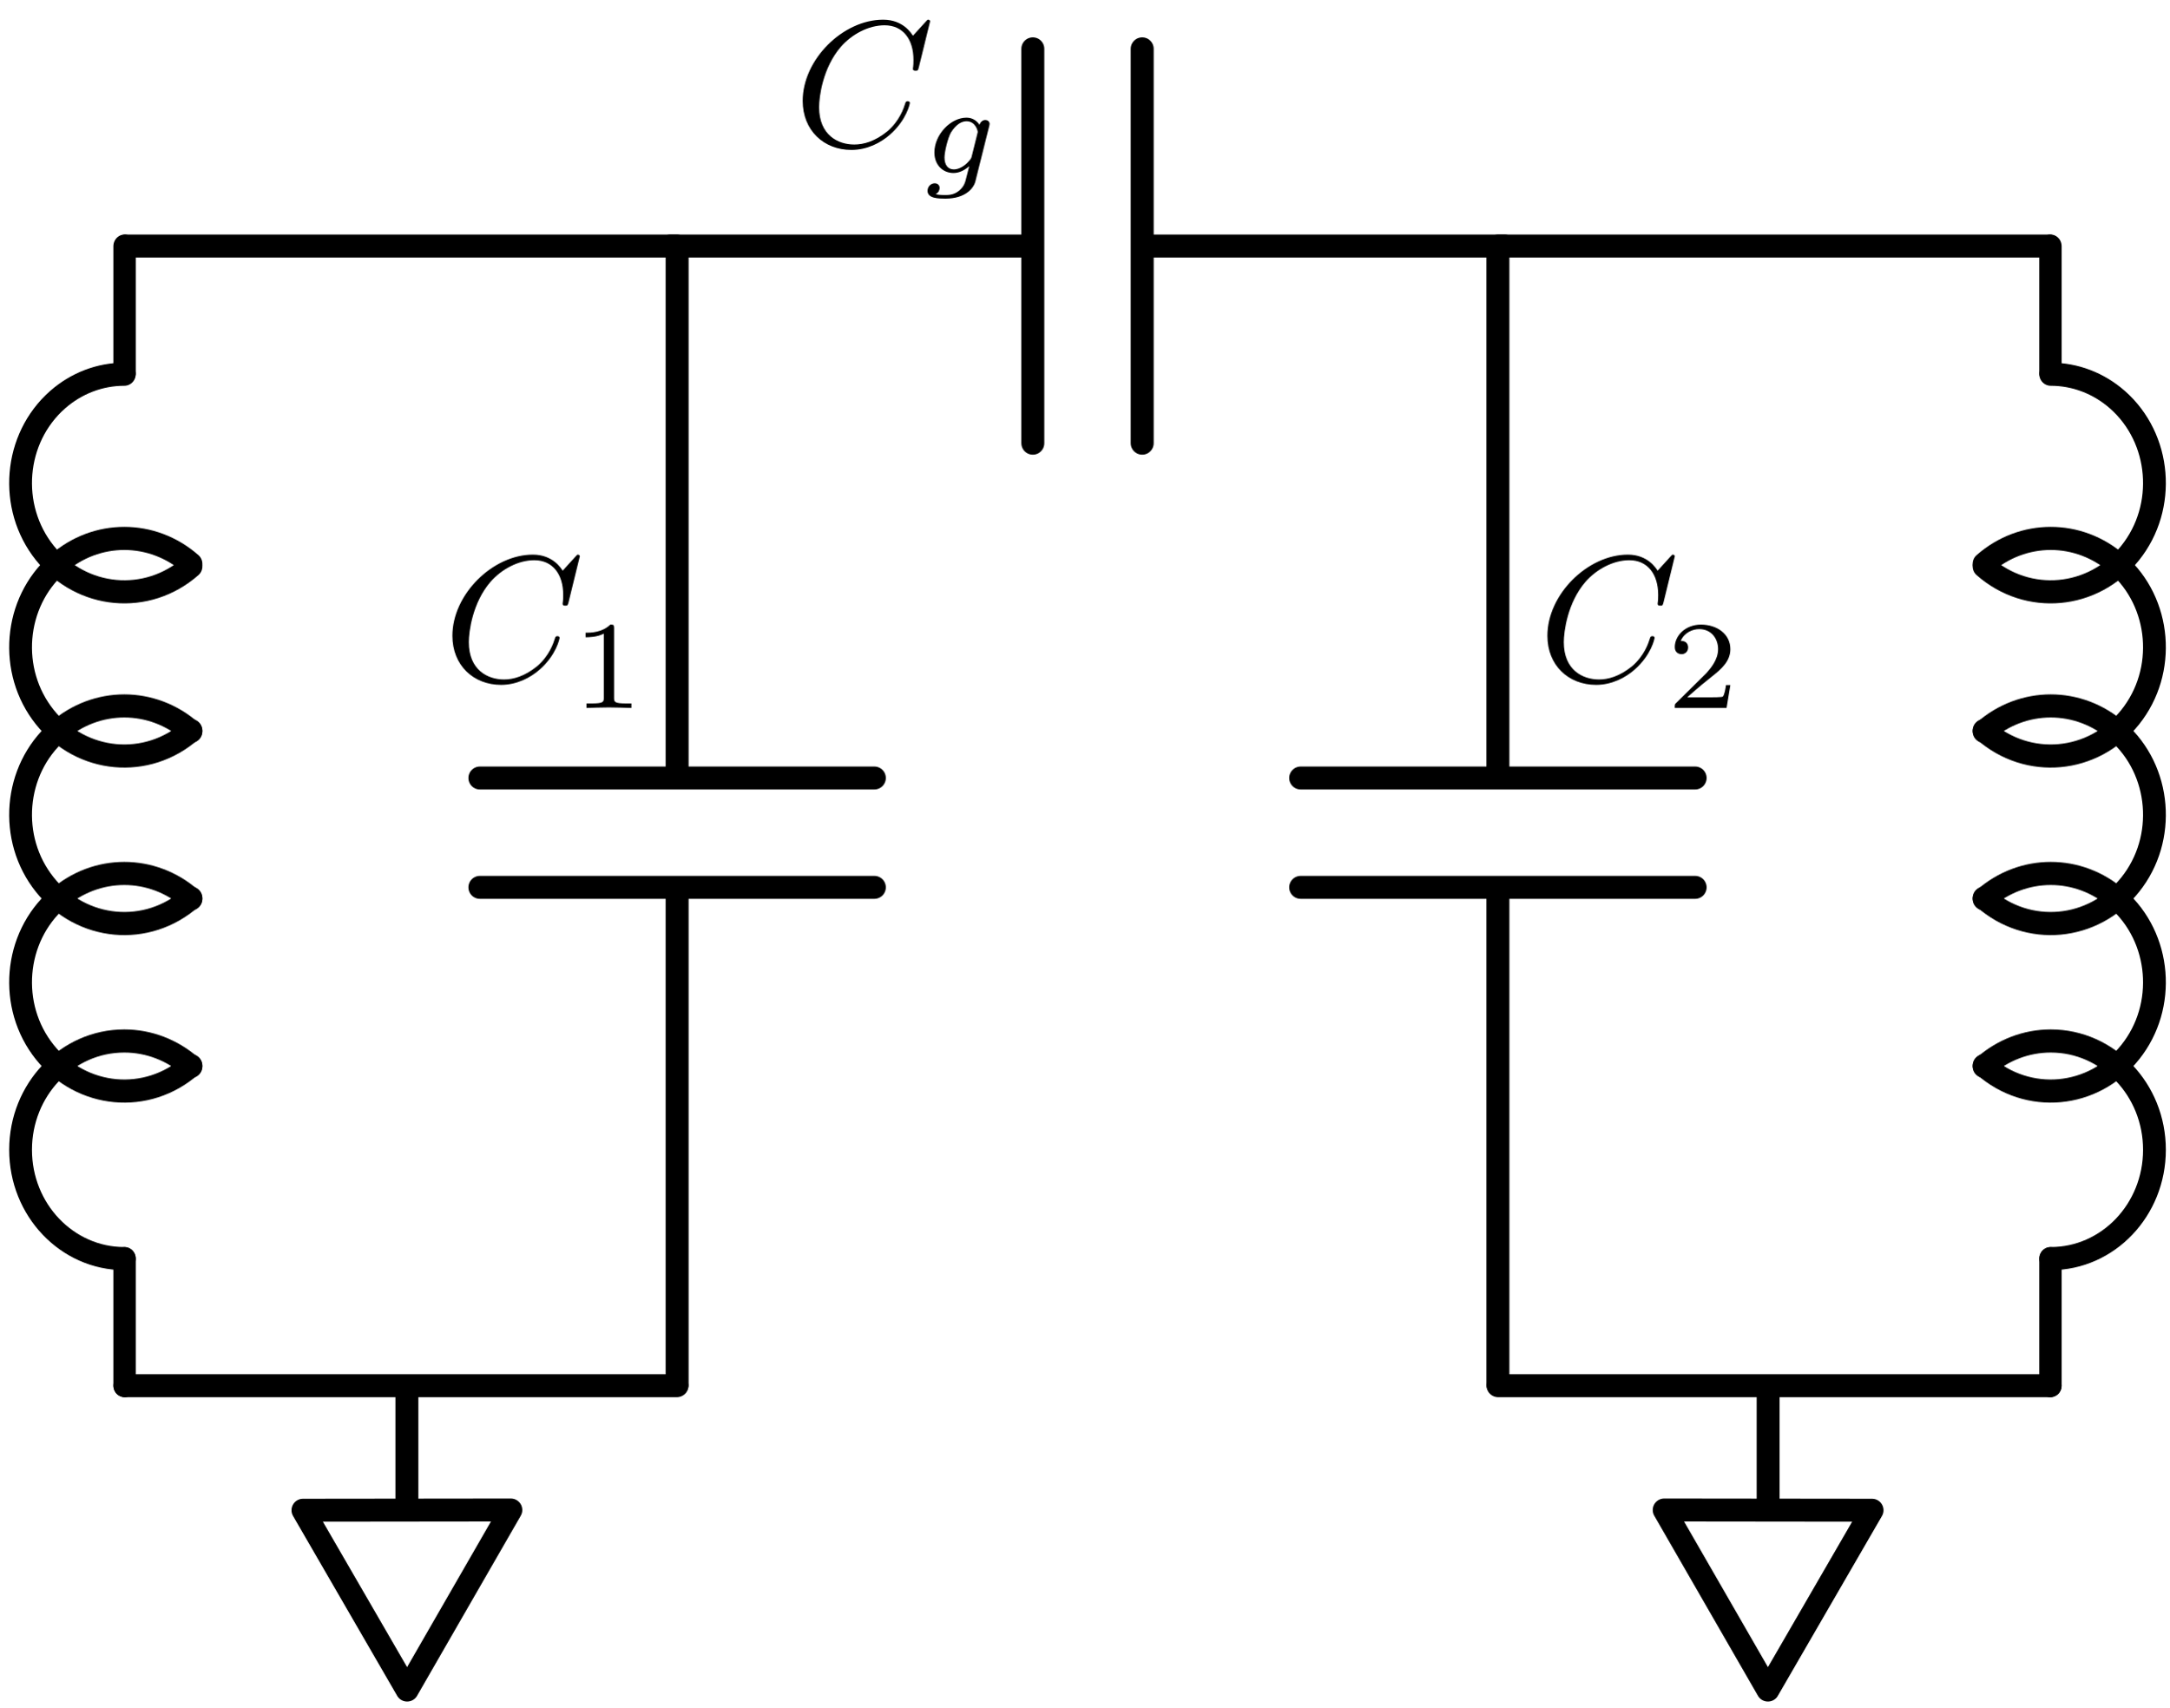
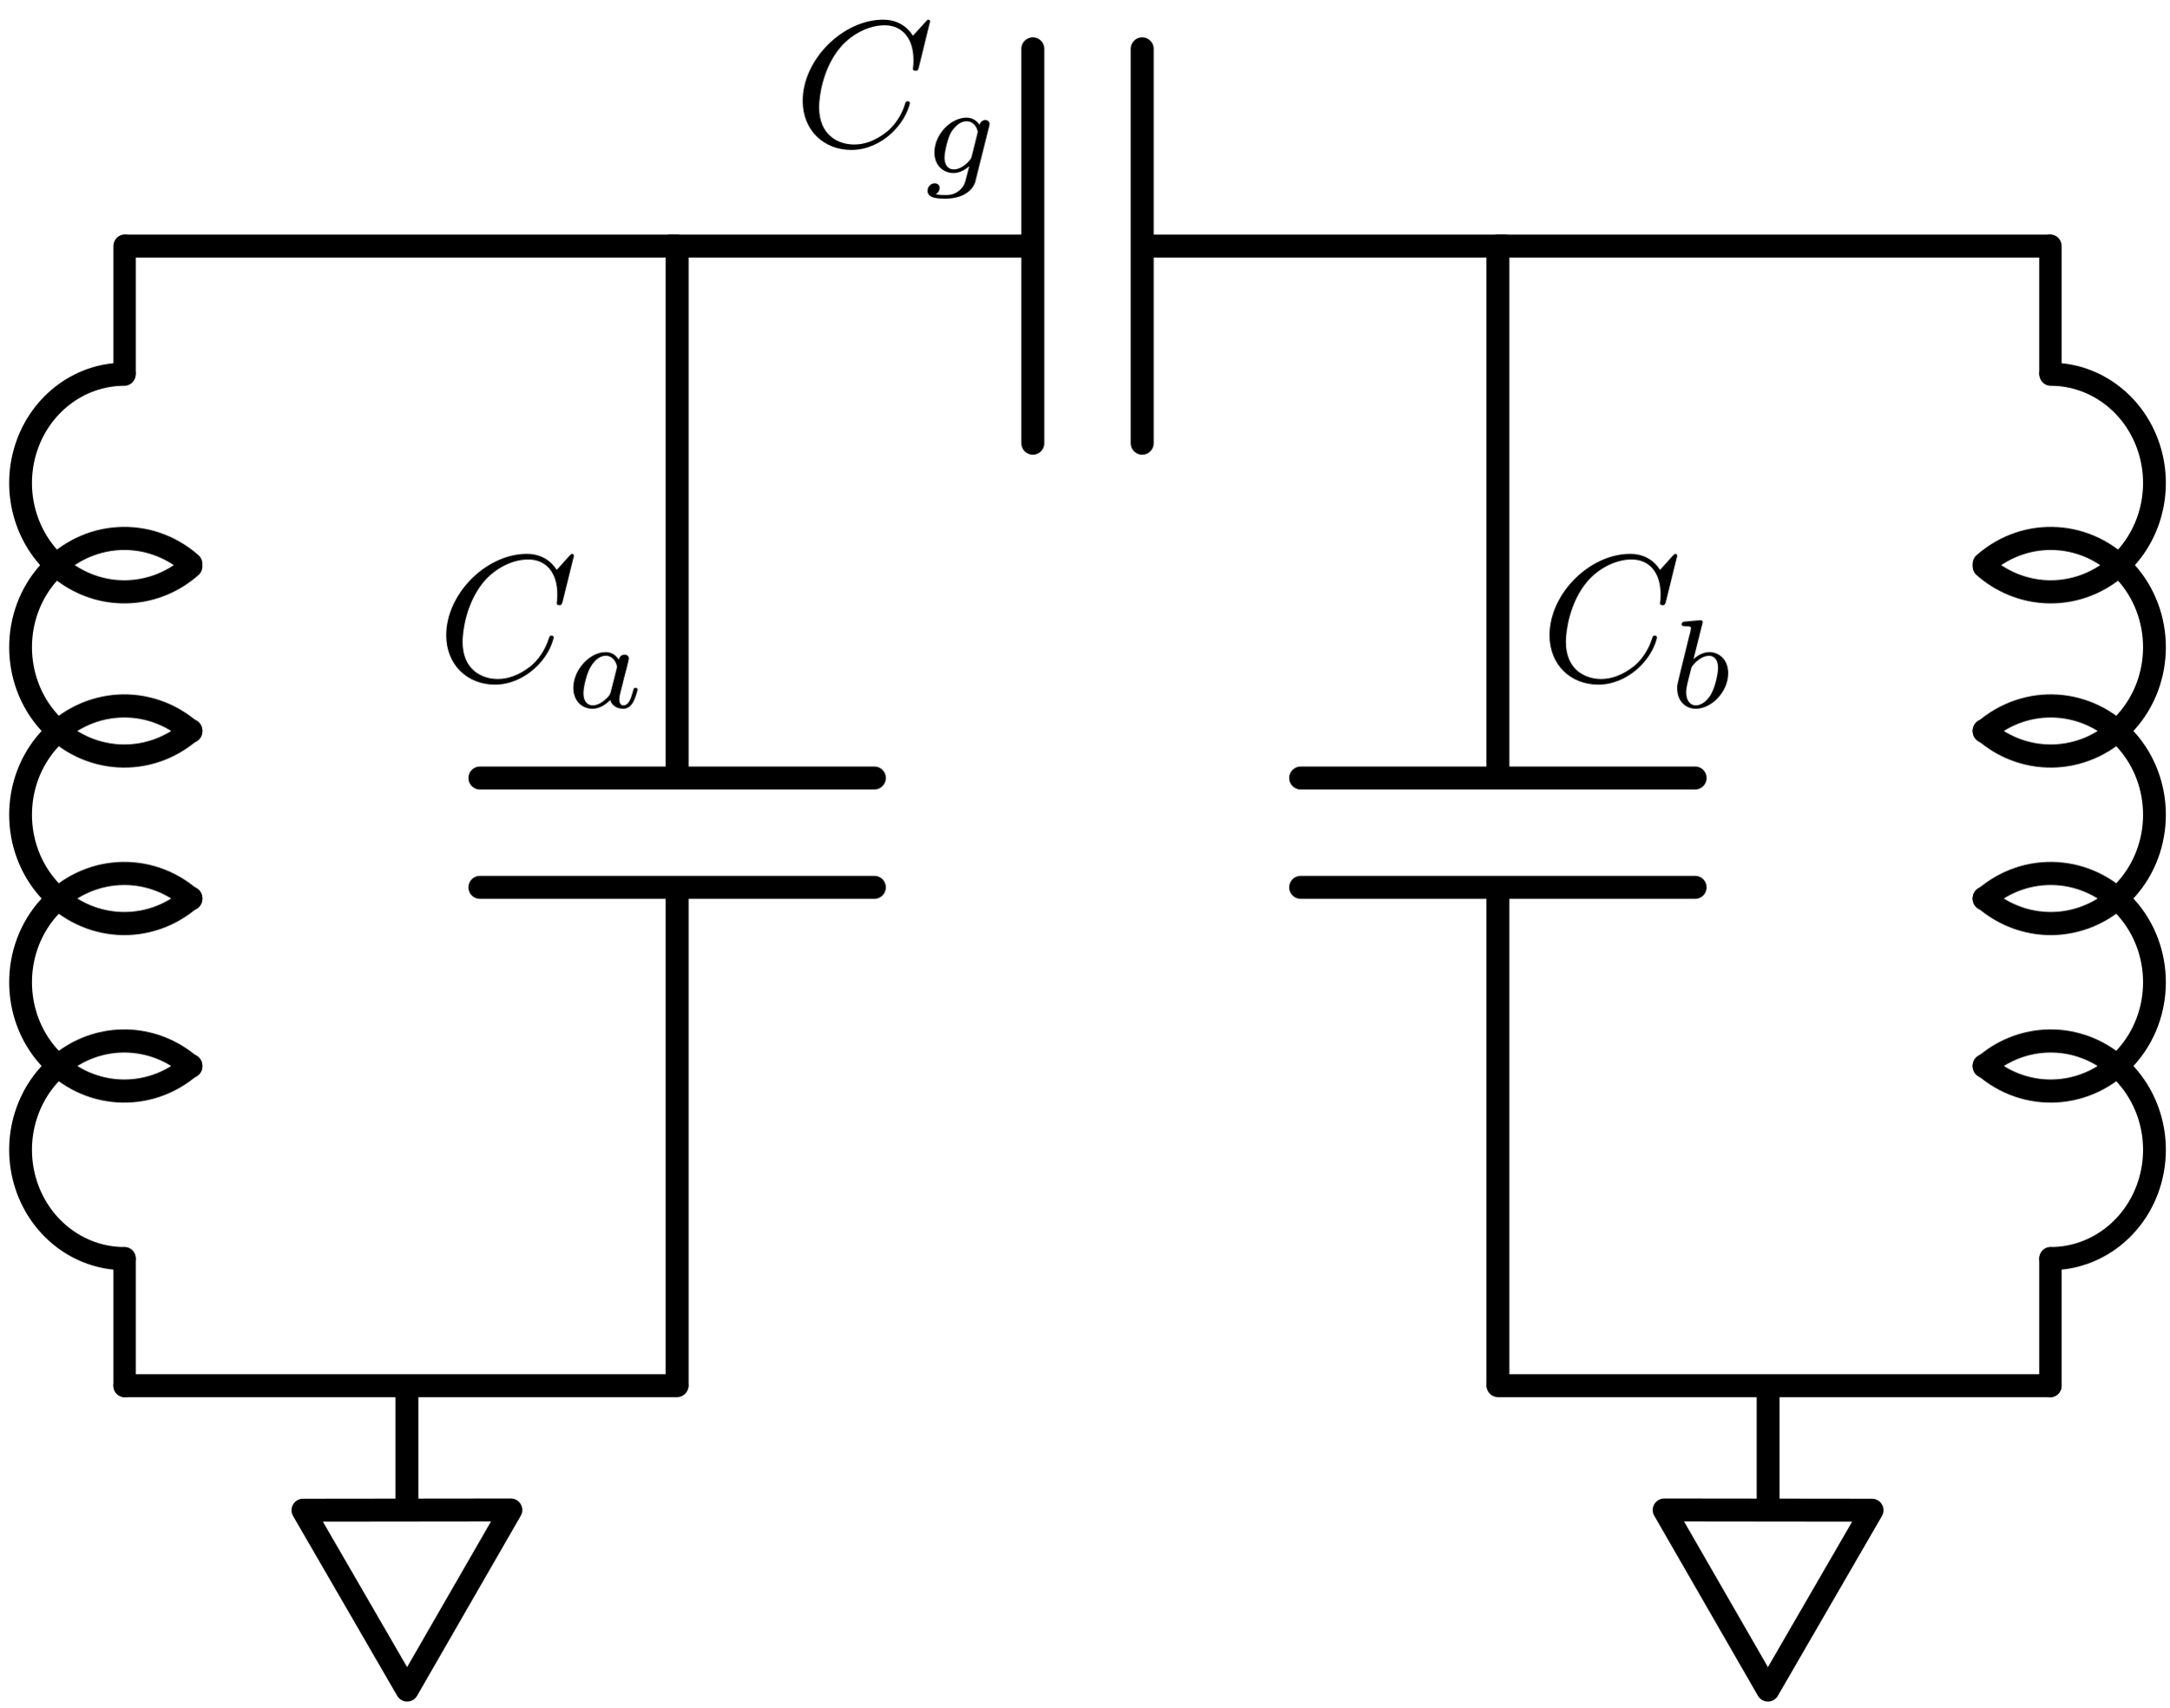
<svg xmlns="http://www.w3.org/2000/svg" xmlns:ns1="http://www.iki.fi/pav/software/textext/" width="283.465" height="223.228" id="svg2" version="1.1">
  <defs id="defs4" />
  <g id="layer1" transform="translate(0,-829.1338)">
-     <text id="text4007" y="44.23" x="239.406" style="font-size:40px;font-style:normal;font-weight:normal;line-height:125%;letter-spacing:0px;word-spacing:0px;fill:#000000;fill-opacity:1;stroke:none;font-family:Sans" xml:space="preserve">
-       <tspan id="tspan4009" x="239.406" y="44.23" />
+     <text id="text4007" y="44.23" x="239.406" style="font-style:normal;font-weight:normal;line-height:0%;font-family:sans-serif;letter-spacing:0px;word-spacing:0px;fill:#000000;fill-opacity:1;stroke:none" xml:space="preserve">
+       <tspan id="tspan4009" x="239.406" y="44.23" style="font-size:40px;line-height:1.25;font-family:sans-serif"> </tspan>
    </text>
    <g id="g3037" transform="translate(-310,809.6428)">
      <g id="g3128" transform="translate(-0.09619,2.23616)">
        <g id="g3854" transform="matrix(0.3475473,0,0,0.3646774,298.3864,16.28361)" style="stroke-width:8.427;stroke-miterlimit:4;stroke-dasharray:none">
-           <path transform="matrix(0.9413793,0,0,0.91,2.42857,12.79831)" d="M 109.487,276.621 C 91.96,291.836 65.828,289.471 51.121,271.339 36.414,253.207 38.7,226.175 56.227,210.96 c 15.401,-13.369 37.858,-13.369 53.26,0" id="path2985-1" style="fill:none;stroke:#000000;stroke-width:9.105;stroke-linecap:round;stroke-linejoin:round;stroke-miterlimit:4;stroke-opacity:1;stroke-dasharray:none;stroke-dashoffset:0" />
-           <path transform="matrix(0.9413793,0,0,0.91,2.42857,-46.05883)" d="M 109.487,276.621 C 91.96,291.836 65.828,289.471 51.121,271.339 36.414,253.207 38.7,226.175 56.227,210.96 63.689,204.484 73.117,200.934 82.857,200.934" id="path2985-1-7" style="fill:none;stroke:#000000;stroke-width:9.105;stroke-linecap:round;stroke-linejoin:round;stroke-miterlimit:4;stroke-opacity:1;stroke-dasharray:none;stroke-dashoffset:0" />
-           <path transform="matrix(0.9413793,0,0,0.91,2.42857,72.84578)" d="M 109.487,276.621 C 91.96,291.836 65.828,289.471 51.121,271.339 36.414,253.207 38.7,226.175 56.227,210.96 c 15.401,-13.369 37.858,-13.369 53.26,0" id="path2985-1-4" style="fill:none;stroke:#000000;stroke-width:9.105;stroke-linecap:round;stroke-linejoin:round;stroke-miterlimit:4;stroke-opacity:1;stroke-dasharray:none;stroke-dashoffset:0" />
-           <path transform="matrix(0.9413793,0,0,0.91,2.42857,132.8932)" d="M 109.487,276.621 C 91.96,291.836 65.828,289.471 51.121,271.339 36.414,253.207 38.7,226.175 56.227,210.96 c 15.401,-13.369 37.858,-13.369 53.26,0" id="path2985-1-4-0" style="fill:none;stroke:#000000;stroke-width:9.105;stroke-linecap:round;stroke-linejoin:round;stroke-miterlimit:4;stroke-opacity:1;stroke-dasharray:none;stroke-dashoffset:0" />
-           <path transform="matrix(0.9413793,0,0,0.91,2.428116,192.9407)" d="m 82.857,286.648 c -22.88,0 -41.429,-19.188 -41.429,-42.857 -10e-7,-23.669 18.548,-42.857 41.429,-42.857 9.74,0 19.169,3.55 26.63,10.027" id="path2985-1-4-9" style="fill:none;stroke:#000000;stroke-width:9.105;stroke-linecap:round;stroke-linejoin:round;stroke-miterlimit:4;stroke-opacity:1;stroke-dasharray:none;stroke-dashoffset:0" />
+           <path transform="matrix(0.9413793,0,0,0.91,2.42857,12.79831)" d="m 109.487,276.621 a 41.429,42.857 0 0 1 -56.764,-3.42 41.429,42.857 0 0 1 0,-58.821 41.429,42.857 0 0 1 56.764,-3.42" id="path2985-1" style="fill:none;stroke:#000000;stroke-width:9.105;stroke-linecap:round;stroke-linejoin:round;stroke-miterlimit:4;stroke-opacity:1;stroke-dasharray:none;stroke-dashoffset:0" />
+           <path transform="matrix(0.9413793,0,0,0.91,2.42857,-46.05883)" d="M 109.487,276.621 A 41.429,42.857 0 0 1 60.092,279.597 41.429,42.857 0 0 1 43.169,231.499 41.429,42.857 0 0 1 82.857,200.934" id="path2985-1-7" style="fill:none;stroke:#000000;stroke-width:9.105;stroke-linecap:round;stroke-linejoin:round;stroke-miterlimit:4;stroke-opacity:1;stroke-dasharray:none;stroke-dashoffset:0" />
+           <path transform="matrix(0.9413793,0,0,0.91,2.42857,72.84578)" d="m 109.487,276.621 a 41.429,42.857 0 0 1 -56.764,-3.42 41.429,42.857 0 0 1 0,-58.821 41.429,42.857 0 0 1 56.764,-3.42" id="path2985-1-4" style="fill:none;stroke:#000000;stroke-width:9.105;stroke-linecap:round;stroke-linejoin:round;stroke-miterlimit:4;stroke-opacity:1;stroke-dasharray:none;stroke-dashoffset:0" />
+           <path transform="matrix(0.9413793,0,0,0.91,2.42857,132.8932)" d="m 109.487,276.621 a 41.429,42.857 0 0 1 -56.764,-3.42 41.429,42.857 0 0 1 0,-58.821 41.429,42.857 0 0 1 56.764,-3.42" id="path2985-1-4-0" style="fill:none;stroke:#000000;stroke-width:9.105;stroke-linecap:round;stroke-linejoin:round;stroke-miterlimit:4;stroke-opacity:1;stroke-dasharray:none;stroke-dashoffset:0" />
+           <path transform="matrix(0.9413793,0,0,0.91,2.428116,192.9407)" d="m 82.857,286.648 a 41.429,42.857 0 0 1 -39.688,-30.566 41.429,42.857 0 0 1 16.923,-48.098 41.429,42.857 0 0 1 49.395,2.976" id="path2985-1-4-9" style="fill:none;stroke:#000000;stroke-width:9.105;stroke-linecap:round;stroke-linejoin:round;stroke-miterlimit:4;stroke-opacity:1;stroke-dasharray:none;stroke-dashoffset:0" />
          <path id="path3834" d="m 80.534,136.291 0,-45.357" style="fill:none;stroke:#000000;stroke-width:8.427;stroke-linecap:round;stroke-linejoin:miter;stroke-miterlimit:4;stroke-opacity:1;stroke-dasharray:none" />
          <path id="path3834-4" d="m 80.534,499.254 0,-45.357" style="fill:none;stroke:#000000;stroke-width:8.427;stroke-linecap:round;stroke-linejoin:miter;stroke-miterlimit:4;stroke-opacity:1;stroke-dasharray:none" />
        </g>
        <g id="g3919" transform="matrix(0.6561,0,0,0.6561,255.6148,-49.791)">
          <path id="path3863" d="m 178.62,257.187 78.571,0" style="fill:none;stroke:#000000;stroke-width:4.572;stroke-linecap:round;stroke-linejoin:miter;stroke-miterlimit:4;stroke-opacity:1;stroke-dasharray:none" />
          <path id="path3863-8" d="m 178.62,278.973 78.571,0" style="fill:none;stroke:#000000;stroke-width:4.572;stroke-linecap:round;stroke-linejoin:miter;stroke-miterlimit:4;stroke-opacity:1;stroke-dasharray:none" />
          <path id="path3863-82" d="m 217.906,151.449 0,104.057" style="fill:none;stroke:#000000;stroke-width:4.572;stroke-linecap:round;stroke-linejoin:miter;stroke-miterlimit:4;stroke-opacity:1;stroke-dasharray:none" />
          <path id="path3863-82-4" d="m 217.906,279.303 0,98.8" style="fill:none;stroke:#000000;stroke-width:4.572;stroke-linecap:round;stroke-linejoin:miter;stroke-miterlimit:4;stroke-opacity:1;stroke-dasharray:none" />
        </g>
        <path style="fill:none;stroke:#000000;stroke-width:3;stroke-linecap:round;stroke-linejoin:miter;stroke-miterlimit:4;stroke-opacity:1;stroke-dasharray:none" d="m 326.536,49.412 72.005,0" id="path3925" />
        <path style="fill:none;stroke:#000000;stroke-width:3;stroke-linecap:round;stroke-linejoin:miter;stroke-miterlimit:4;stroke-opacity:1;stroke-dasharray:none" d="m 326.416,198.39 72.136,0" id="path3925-5" />
        <g id="g3124">
          <path transform="translate(283.2781,-29.15989)" d="m 93.571,243.791 -6.776,11.769 -6.776,11.769 -6.804,-11.753 -6.804,-11.753 13.581,-0.016 z" id="path3962" style="fill:none;stroke:#000000;stroke-width:3;stroke-linecap:round;stroke-linejoin:round;stroke-miterlimit:4;stroke-opacity:1;stroke-dasharray:none;stroke-dashoffset:0" />
          <path id="path3863-82-4-5" d="m 363.269,199.041 0,14.084" style="fill:none;stroke:#000000;stroke-width:3;stroke-linecap:round;stroke-linejoin:miter;stroke-miterlimit:4;stroke-opacity:1;stroke-dasharray:none" />
        </g>
      </g>
      <g id="g3128-1" transform="matrix(-1,0,0,1,904.3324,2.23616)">
        <g id="g3854-7" transform="matrix(0.3475473,0,0,0.3646774,298.3864,16.28361)" style="stroke-width:8.427;stroke-miterlimit:4;stroke-dasharray:none">
-           <path transform="matrix(0.9413793,0,0,0.91,2.42857,12.79831)" d="M 109.487,276.621 C 91.96,291.836 65.828,289.471 51.121,271.339 36.414,253.207 38.7,226.175 56.227,210.96 c 15.401,-13.369 37.858,-13.369 53.26,0" id="path2985-1-40" style="fill:none;stroke:#000000;stroke-width:9.105;stroke-linecap:round;stroke-linejoin:round;stroke-miterlimit:4;stroke-opacity:1;stroke-dasharray:none;stroke-dashoffset:0" />
-           <path transform="matrix(0.9413793,0,0,0.91,2.42857,-46.05883)" d="M 109.487,276.621 C 91.96,291.836 65.828,289.471 51.121,271.339 36.414,253.207 38.7,226.175 56.227,210.96 63.689,204.484 73.117,200.934 82.857,200.934" id="path2985-1-7-9" style="fill:none;stroke:#000000;stroke-width:9.105;stroke-linecap:round;stroke-linejoin:round;stroke-miterlimit:4;stroke-opacity:1;stroke-dasharray:none;stroke-dashoffset:0" />
-           <path transform="matrix(0.9413793,0,0,0.91,2.42857,72.84578)" d="M 109.487,276.621 C 91.96,291.836 65.828,289.471 51.121,271.339 36.414,253.207 38.7,226.175 56.227,210.96 c 15.401,-13.369 37.858,-13.369 53.26,0" id="path2985-1-4-4" style="fill:none;stroke:#000000;stroke-width:9.105;stroke-linecap:round;stroke-linejoin:round;stroke-miterlimit:4;stroke-opacity:1;stroke-dasharray:none;stroke-dashoffset:0" />
-           <path transform="matrix(0.9413793,0,0,0.91,2.42857,132.8932)" d="M 109.487,276.621 C 91.96,291.836 65.828,289.471 51.121,271.339 36.414,253.207 38.7,226.175 56.227,210.96 c 15.401,-13.369 37.858,-13.369 53.26,0" id="path2985-1-4-0-8" style="fill:none;stroke:#000000;stroke-width:9.105;stroke-linecap:round;stroke-linejoin:round;stroke-miterlimit:4;stroke-opacity:1;stroke-dasharray:none;stroke-dashoffset:0" />
-           <path transform="matrix(0.9413793,0,0,0.91,2.428116,192.9407)" d="m 82.857,286.648 c -22.88,0 -41.429,-19.188 -41.429,-42.857 -10e-7,-23.669 18.548,-42.857 41.429,-42.857 9.74,0 19.169,3.55 26.63,10.027" id="path2985-1-4-9-8" style="fill:none;stroke:#000000;stroke-width:9.105;stroke-linecap:round;stroke-linejoin:round;stroke-miterlimit:4;stroke-opacity:1;stroke-dasharray:none;stroke-dashoffset:0" />
+           <path transform="matrix(0.9413793,0,0,0.91,2.42857,12.79831)" d="m 109.487,276.621 a 41.429,42.857 0 0 1 -56.764,-3.42 41.429,42.857 0 0 1 0,-58.821 41.429,42.857 0 0 1 56.764,-3.42" id="path2985-1-40" style="fill:none;stroke:#000000;stroke-width:9.105;stroke-linecap:round;stroke-linejoin:round;stroke-miterlimit:4;stroke-opacity:1;stroke-dasharray:none;stroke-dashoffset:0" />
+           <path transform="matrix(0.9413793,0,0,0.91,2.42857,-46.05883)" d="M 109.487,276.621 A 41.429,42.857 0 0 1 60.092,279.597 41.429,42.857 0 0 1 43.169,231.499 41.429,42.857 0 0 1 82.857,200.934" id="path2985-1-7-9" style="fill:none;stroke:#000000;stroke-width:9.105;stroke-linecap:round;stroke-linejoin:round;stroke-miterlimit:4;stroke-opacity:1;stroke-dasharray:none;stroke-dashoffset:0" />
+           <path transform="matrix(0.9413793,0,0,0.91,2.42857,72.84578)" d="m 109.487,276.621 a 41.429,42.857 0 0 1 -56.764,-3.42 41.429,42.857 0 0 1 0,-58.821 41.429,42.857 0 0 1 56.764,-3.42" id="path2985-1-4-4" style="fill:none;stroke:#000000;stroke-width:9.105;stroke-linecap:round;stroke-linejoin:round;stroke-miterlimit:4;stroke-opacity:1;stroke-dasharray:none;stroke-dashoffset:0" />
+           <path transform="matrix(0.9413793,0,0,0.91,2.42857,132.8932)" d="m 109.487,276.621 a 41.429,42.857 0 0 1 -56.764,-3.42 41.429,42.857 0 0 1 0,-58.821 41.429,42.857 0 0 1 56.764,-3.42" id="path2985-1-4-0-8" style="fill:none;stroke:#000000;stroke-width:9.105;stroke-linecap:round;stroke-linejoin:round;stroke-miterlimit:4;stroke-opacity:1;stroke-dasharray:none;stroke-dashoffset:0" />
+           <path transform="matrix(0.9413793,0,0,0.91,2.428116,192.9407)" d="m 82.857,286.648 a 41.429,42.857 0 0 1 -39.688,-30.566 41.429,42.857 0 0 1 16.923,-48.098 41.429,42.857 0 0 1 49.395,2.976" id="path2985-1-4-9-8" style="fill:none;stroke:#000000;stroke-width:9.105;stroke-linecap:round;stroke-linejoin:round;stroke-miterlimit:4;stroke-opacity:1;stroke-dasharray:none;stroke-dashoffset:0" />
          <path id="path3834-2" d="m 80.534,136.291 0,-45.357" style="fill:none;stroke:#000000;stroke-width:8.427;stroke-linecap:round;stroke-linejoin:miter;stroke-miterlimit:4;stroke-opacity:1;stroke-dasharray:none" />
          <path id="path3834-4-4" d="m 80.534,499.254 0,-45.357" style="fill:none;stroke:#000000;stroke-width:8.427;stroke-linecap:round;stroke-linejoin:miter;stroke-miterlimit:4;stroke-opacity:1;stroke-dasharray:none" />
        </g>
        <g id="g3919-5" transform="matrix(0.6561,0,0,0.6561,255.6148,-49.791)">
          <path id="path3863-5" d="m 178.62,257.187 78.571,0" style="fill:none;stroke:#000000;stroke-width:4.572;stroke-linecap:round;stroke-linejoin:miter;stroke-miterlimit:4;stroke-opacity:1;stroke-dasharray:none" />
          <path id="path3863-8-1" d="m 178.62,278.973 78.571,0" style="fill:none;stroke:#000000;stroke-width:4.572;stroke-linecap:round;stroke-linejoin:miter;stroke-miterlimit:4;stroke-opacity:1;stroke-dasharray:none" />
          <path id="path3863-82-7" d="m 217.906,151.449 0,104.057" style="fill:none;stroke:#000000;stroke-width:4.572;stroke-linecap:round;stroke-linejoin:miter;stroke-miterlimit:4;stroke-opacity:1;stroke-dasharray:none" />
          <path id="path3863-82-4-1" d="m 217.906,279.303 0,98.8" style="fill:none;stroke:#000000;stroke-width:4.572;stroke-linecap:round;stroke-linejoin:miter;stroke-miterlimit:4;stroke-opacity:1;stroke-dasharray:none" />
        </g>
        <path style="fill:none;stroke:#000000;stroke-width:3;stroke-linecap:round;stroke-linejoin:miter;stroke-miterlimit:4;stroke-opacity:1;stroke-dasharray:none" d="m 326.536,49.412 72.005,0" id="path3925-1" />
        <path style="fill:none;stroke:#000000;stroke-width:3;stroke-linecap:round;stroke-linejoin:miter;stroke-miterlimit:4;stroke-opacity:1;stroke-dasharray:none" d="m 326.416,198.39 72.136,0" id="path3925-5-5" />
        <g id="g3124-2">
          <path transform="translate(283.2781,-29.15989)" d="m 93.571,243.791 -6.776,11.769 -6.776,11.769 -6.804,-11.753 -6.804,-11.753 13.581,-0.016 z" id="path3962-7" style="fill:none;stroke:#000000;stroke-width:3;stroke-linecap:round;stroke-linejoin:round;stroke-miterlimit:4;stroke-opacity:1;stroke-dasharray:none;stroke-dashoffset:0" />
          <path id="path3863-82-4-5-6" d="m 363.269,199.041 0,14.084" style="fill:none;stroke:#000000;stroke-width:3;stroke-linecap:round;stroke-linejoin:miter;stroke-miterlimit:4;stroke-opacity:1;stroke-dasharray:none" />
        </g>
      </g>
      <g id="g3922">
        <g id="g3894">
          <path id="path3863-7" d="m 459.265,25.873 0,51.551" style="fill:none;stroke:#000000;stroke-width:3;stroke-linecap:round;stroke-linejoin:miter;stroke-miterlimit:4;stroke-opacity:1;stroke-dasharray:none;stroke-dashoffset:0" />
          <path id="path3863-8-4" d="m 444.971,25.873 0,51.551" style="fill:none;stroke:#000000;stroke-width:3;stroke-linecap:round;stroke-linejoin:miter;stroke-miterlimit:4;stroke-opacity:1;stroke-dasharray:none;stroke-dashoffset:0" />
        </g>
        <path style="fill:none;stroke:#000000;stroke-width:3;stroke-linecap:round;stroke-linejoin:miter;stroke-miterlimit:4;stroke-opacity:1;stroke-dasharray:none;stroke-dashoffset:0" d="m 443.865,51.648 -46.254,0" id="path3863-82-4-9" />
        <path style="fill:none;stroke:#000000;stroke-width:3;stroke-linecap:round;stroke-linejoin:miter;stroke-miterlimit:4;stroke-opacity:1;stroke-dasharray:none;stroke-dashoffset:0" d="m 506.625,51.648 -46.254,0" id="path3863-82-4-9-4" />
      </g>
      <g style="font-style:normal;font-variant:normal;font-weight:normal;font-stretch:normal;letter-spacing:normal;word-spacing:normal;text-anchor:start;fill:none;stroke:#000000;stroke-width:0.424;stroke-linecap:butt;stroke-linejoin:miter;stroke-miterlimit:10.433;stroke-opacity:1;stroke-dasharray:none;stroke-dashoffset:0" id="content" transform="matrix(2.357948,0,0,-2.357948,-113.1193,1705.945)" xml:space="preserve" stroke-miterlimit="10.433" font-style="normal" font-variant="normal" font-weight="normal" font-stretch="normal" font-size-adjust="none" letter-spacing="normal" word-spacing="normal" ns1:text="$C_g$" ns1:preamble="/home/daniel/.config/inkscape/extensions/tex_preamble.ini">
        <path style="fill:#000000;stroke-width:0" d="m 230.99,714.03 0,0 0,0.01 0,0 0,0 0,0.01 0,0 0,0 0,0.01 0,0 0,0.01 -0.01,0 0,0 0,0.01 0,0 -0.01,0.01 0,0 0,0 0,0.01 -0.01,0 0,0 -0.01,0.01 0,0 -0.01,0 0,0.01 -0.01,0 0,0 0,0 -0.01,0 0,0 0,0 -0.01,0 0,0.01 0,0 -0.01,0 0,0 0,0 -0.01,0 0,0 -0.01,0 c -0.03,0 -0.04,-0.01 -0.14,-0.12 l -0.7,-0.77 c -0.09,0.14 -0.55,0.89 -1.65,0.89 -2.22,0 -4.46,-2.2 -4.46,-4.5 0,-1.64 1.17,-2.72 2.7,-2.72 0.86,0 1.62,0.39 2.14,0.85 0.93,0.82 1.1,1.72 1.1,1.75 0,0.1 -0.1,0.1 -0.12,0.1 -0.06,0 -0.11,-0.02 -0.13,-0.1 -0.09,-0.29 -0.32,-0.99 -1,-1.57 -0.69,-0.56 -1.32,-0.73 -1.83,-0.73 -0.9,0 -1.95,0.52 -1.95,2.07 0,0.57 0.2,2.18 1.2,3.34 0.61,0.7 1.54,1.2 2.43,1.2 1.01,0 1.6,-0.77 1.6,-1.92 0,-0.39 -0.03,-0.4 -0.03,-0.5 0,-0.1 0.11,-0.1 0.15,-0.1 0.13,0 0.13,0.02 0.18,0.2 z" id="path3110" />
        <path style="fill:#000000;stroke-width:0" d="m 234.26,708.2 0,0.01 0,0.01 0.01,0 0,0.01 0,0.01 0,0.01 0,0.01 0,0 0.01,0.01 0,0.01 0,0 0,0.01 0,0 0,0.01 0,0 0,0.01 0,0 0,0 0,0.01 0,0 0,0 0.01,0.01 0,0 0,0 0,0 0,0.01 0,0 0,0 0,0 0,0 0,0 0,0 c 0,0.16 -0.13,0.23 -0.24,0.23 -0.16,0 -0.29,-0.14 -0.32,-0.27 -0.12,0.19 -0.36,0.4 -0.72,0.4 v -0.2 c 0.49,0 0.62,-0.52 0.62,-0.59 0,-0.01 0,-0.03 -0.02,-0.1 l -0.31,-1.25 c -0.03,-0.11 -0.03,-0.12 -0.15,-0.26 -0.24,-0.29 -0.58,-0.47 -0.84,-0.47 -0.36,0 -0.52,0.29 -0.52,0.66 0,0.3 0.18,1.08 0.36,1.39 0.3,0.48 0.62,0.62 0.86,0.62 v 0.2 c -0.87,0 -1.78,-0.93 -1.78,-1.93 0,-0.72 0.49,-1.14 1.06,-1.14 0.32,0 0.62,0.16 0.87,0.38 L 233,705.38 c -0.07,-0.29 -0.12,-0.48 -0.39,-0.72 -0.3,-0.25 -0.6,-0.25 -0.78,-0.25 -0.32,0 -0.41,0.02 -0.53,0.05 0.17,0.08 0.22,0.25 0.22,0.34 0,0.17 -0.13,0.26 -0.27,0.26 -0.2,0 -0.4,-0.16 -0.4,-0.42 0,-0.42 0.6,-0.43 0.99,-0.43 1.09,0 1.56,0.56 1.66,0.95 z" id="path3112" />
      </g>
-       <g style="font-style:normal;font-variant:normal;font-weight:normal;font-stretch:normal;letter-spacing:normal;word-spacing:normal;text-anchor:start;fill:none;stroke:#000000;stroke-width:0.424;stroke-linecap:butt;stroke-linejoin:miter;stroke-miterlimit:10.433;stroke-opacity:1;stroke-dasharray:none;stroke-dashoffset:0" ns1:preamble="/home/daniel/.config/inkscape/extensions/tex_preamble.ini" ns1:text="$C_1$" word-spacing="normal" letter-spacing="normal" font-size-adjust="none" font-stretch="normal" font-weight="normal" font-variant="normal" font-style="normal" stroke-miterlimit="10.433" xml:space="preserve" transform="matrix(2.357948,0,0,-2.357948,-158.8968,1775.869)" id="g3273">
-         <path id="path3275" d="m 230.99,714.03 0,0 0,0.01 0,0 0,0 0,0.01 0,0 0,0 0,0.01 0,0 0,0.01 -0.01,0 0,0 0,0.01 0,0 -0.01,0.01 0,0 0,0 0,0.01 -0.01,0 0,0 -0.01,0.01 0,0 -0.01,0 0,0.01 -0.01,0 0,0 0,0 -0.01,0 0,0 0,0 -0.01,0 0,0.01 0,0 -0.01,0 0,0 0,0 -0.01,0 0,0 -0.01,0 c -0.03,0 -0.04,-0.01 -0.14,-0.12 l -0.7,-0.77 c -0.09,0.14 -0.55,0.89 -1.65,0.89 -2.22,0 -4.46,-2.2 -4.46,-4.5 0,-1.64 1.17,-2.72 2.7,-2.72 0.86,0 1.62,0.39 2.14,0.85 0.93,0.82 1.1,1.72 1.1,1.75 0,0.1 -0.1,0.1 -0.12,0.1 -0.06,0 -0.11,-0.02 -0.13,-0.1 -0.09,-0.29 -0.32,-0.99 -1,-1.57 -0.69,-0.56 -1.32,-0.73 -1.83,-0.73 -0.9,0 -1.95,0.52 -1.95,2.07 0,0.57 0.2,2.18 1.2,3.34 0.61,0.7 1.54,1.2 2.43,1.2 1.01,0 1.6,-0.77 1.6,-1.92 0,-0.39 -0.03,-0.4 -0.03,-0.5 0,-0.1 0.11,-0.1 0.15,-0.1 0.13,0 0.13,0.02 0.18,0.2 z" style="fill:#000000;stroke-width:0" />
-         <path id="path3277" d="m 232.89,710.05 0,0.01 0,0.01 0,0.01 0,0.01 0,0 0,0.01 0,0.01 0,0.01 -0.01,0 0,0.01 0,0.01 0,0 0,0.01 0,0 0,0.01 0,0 0,0.01 0,0 0,0.01 -0.01,0.01 0,0.01 0,0 -0.01,0.01 0,0.01 -0.01,0 0,0.01 -0.01,0 0,0 -0.01,0.01 -0.01,0 -0.01,0 -0.01,0 0,0 -0.01,0 0,0 -0.01,0.01 -0.01,0 0,0 -0.01,0 0,0 -0.01,0 -0.01,0 -0.01,0 0,0 -0.01,0 -0.01,0 -0.01,0 -0.01,0 0,0 -0.01,0 c -0.45,-0.44 -1.08,-0.45 -1.37,-0.45 v -0.25 c 0.17,0 0.63,0 1.01,0.2 v -3.55 c 0,-0.23 0,-0.32 -0.69,-0.32 h -0.27 v -0.25 c 0.13,0.01 0.98,0.03 1.24,0.03 0.22,0 1.09,-0.02 1.25,-0.03 v 0.25 h -0.27 c -0.69,0 -0.69,0.09 -0.69,0.32 z" style="fill:#000000;stroke-width:0" />
+       <g transform="matrix(2.357948,0,0,2.357948,16.47624,-209.3056)" ns1:version="0.9.1" ns1:texconverter="pdflatex" ns1:pdfconverter="pdf2svg" ns1:text="$C_a$" ns1:preamble="/home/danielsank/.config/inkscape/extensions/textext/default_packages.tex" ns1:scale="0.750000000002" ns1:alignment="middle center" inkscapeversion="0.48.4" ns1:jacobian_sqrt="2.357948" style="stroke:#000000;stroke-opacity:1" id="g935">
+         <g id="surface1" style="stroke:#000000;stroke-opacity:1">
+           <g style="stroke:#000000;fill-opacity:1;stroke-opacity:1;fill:rgb(0%,0%,0%)" id="g928">
+             <path style="stroke:#000000;stroke-width:0;stroke-opacity:1" d="M 7.578 -6.922 C 7.578 -6.953 7.562 -7.031 7.469 -7.031 C 7.438 -7.031 7.422 -7.016 7.312 -6.906 L 6.625 -6.141 C 6.531 -6.281 6.078 -7.031 4.969 -7.031 C 2.734 -7.031 0.5 -4.828 0.5 -2.516 C 0.5 -0.875 1.672 0.219 3.203 0.219 C 4.062 0.219 4.828 -0.172 5.359 -0.641 C 6.281 -1.453 6.453 -2.359 6.453 -2.391 C 6.453 -2.5 6.344 -2.5 6.328 -2.5 C 6.266 -2.5 6.219 -2.469 6.203 -2.391 C 6.109 -2.109 5.875 -1.391 5.188 -0.812 C 4.5 -0.266 3.875 -0.094 3.359 -0.094 C 2.469 -0.094 1.406 -0.609 1.406 -2.156 C 1.406 -2.734 1.609 -4.344 2.609 -5.516 C 3.219 -6.219 4.156 -6.719 5.047 -6.719 C 6.062 -6.719 6.656 -5.953 6.656 -4.797 C 6.656 -4.391 6.625 -4.391 6.625 -4.281 C 6.625 -4.188 6.734 -4.188 6.766 -4.188 C 6.891 -4.188 6.891 -4.203 6.953 -4.391 Z M 7.578 -6.922 " transform="translate(148.712,134.765)" id="path926" />
+           </g>
+           <g style="stroke:#000000;fill-opacity:1;stroke-opacity:1;fill:rgb(0%,0%,0%)" id="g932">
+             <path style="stroke:#000000;stroke-width:0;stroke-opacity:1" d="M 2.938 -2.656 C 2.797 -2.891 2.562 -3.078 2.219 -3.078 C 1.328 -3.078 0.422 -2.094 0.422 -1.094 C 0.422 -0.406 0.875 0.062 1.484 0.062 C 1.859 0.062 2.188 -0.141 2.469 -0.422 C 2.594 0 3 0.062 3.188 0.062 C 3.438 0.062 3.609 -0.078 3.734 -0.297 C 3.891 -0.578 3.984 -0.969 3.984 -1 C 3.984 -1.094 3.891 -1.094 3.875 -1.094 C 3.766 -1.094 3.766 -1.062 3.719 -0.875 C 3.625 -0.531 3.5 -0.125 3.203 -0.125 C 3.031 -0.125 2.969 -0.281 2.969 -0.469 C 2.969 -0.578 3.031 -0.844 3.078 -1.016 C 3.125 -1.203 3.203 -1.484 3.234 -1.641 L 3.375 -2.172 C 3.422 -2.359 3.5 -2.688 3.5 -2.719 C 3.5 -2.875 3.375 -2.938 3.266 -2.938 C 3.141 -2.938 2.984 -2.859 2.938 -2.656 Z M 2.5 -0.875 C 2.453 -0.672 2.297 -0.531 2.141 -0.406 C 2.078 -0.344 1.797 -0.125 1.5 -0.125 C 1.234 -0.125 0.984 -0.312 0.984 -0.797 C 0.984 -1.172 1.188 -1.938 1.359 -2.219 C 1.672 -2.781 2.031 -2.875 2.219 -2.875 C 2.703 -2.875 2.844 -2.344 2.844 -2.266 C 2.844 -2.25 2.828 -2.188 2.828 -2.172 Z M 2.5 -0.875 " transform="translate(155.833,136.259)" id="path930" />
+           </g>
+         </g>
      </g>
-       <g id="g3394" transform="matrix(2.357948,0,0,-2.357948,-15.79779,1775.869)" xml:space="preserve" stroke-miterlimit="10.433" font-style="normal" font-variant="normal" font-weight="normal" font-stretch="normal" font-size-adjust="none" letter-spacing="normal" word-spacing="normal" ns1:text="$C_2$" ns1:preamble="/home/daniel/.config/inkscape/extensions/tex_preamble.ini" style="font-style:normal;font-variant:normal;font-weight:normal;font-stretch:normal;letter-spacing:normal;word-spacing:normal;text-anchor:start;fill:none;stroke:#000000;stroke-width:0.424;stroke-linecap:butt;stroke-linejoin:miter;stroke-miterlimit:10.433;stroke-opacity:1;stroke-dasharray:none;stroke-dashoffset:0">
-         <path style="fill:#000000;stroke-width:0" d="m 230.99,714.03 0,0 0,0.01 0,0 0,0 0,0.01 0,0 0,0 0,0.01 0,0 0,0.01 -0.01,0 0,0 0,0.01 0,0 -0.01,0.01 0,0 0,0 0,0.01 -0.01,0 0,0 -0.01,0.01 0,0 -0.01,0 0,0.01 -0.01,0 0,0 0,0 -0.01,0 0,0 0,0 -0.01,0 0,0.01 0,0 -0.01,0 0,0 0,0 -0.01,0 0,0 -0.01,0 c -0.03,0 -0.04,-0.01 -0.14,-0.12 l -0.7,-0.77 c -0.09,0.14 -0.55,0.89 -1.65,0.89 -2.22,0 -4.46,-2.2 -4.46,-4.5 0,-1.64 1.17,-2.72 2.7,-2.72 0.86,0 1.62,0.39 2.14,0.85 0.93,0.82 1.1,1.72 1.1,1.75 0,0.1 -0.1,0.1 -0.12,0.1 -0.06,0 -0.11,-0.02 -0.13,-0.1 -0.09,-0.29 -0.32,-0.99 -1,-1.57 -0.69,-0.56 -1.32,-0.73 -1.83,-0.73 -0.9,0 -1.95,0.52 -1.95,2.07 0,0.57 0.2,2.18 1.2,3.34 0.61,0.7 1.54,1.2 2.43,1.2 1.01,0 1.6,-0.77 1.6,-1.92 0,-0.39 -0.03,-0.4 -0.03,-0.5 0,-0.1 0.11,-0.1 0.15,-0.1 0.13,0 0.13,0.02 0.18,0.2 z" id="path3396" />
-         <path style="fill:#000000;stroke-width:0" d="m 234.07,706.9 h -0.24 c -0.02,-0.16 -0.09,-0.57 -0.18,-0.64 -0.05,-0.04 -0.59,-0.04 -0.69,-0.04 h -1.28 c 0.73,0.65 0.98,0.84 1.39,1.17 0.52,0.41 1,0.84 1,1.5 0,0.84 -0.74,1.36 -1.63,1.36 -0.86,0 -1.45,-0.61 -1.45,-1.25 0,-0.35 0.3,-0.39 0.37,-0.39 0.17,0 0.37,0.12 0.37,0.37 0,0.13 -0.05,0.37 -0.41,0.37 0.22,0.49 0.69,0.65 1.02,0.65 0.69,0 1.05,-0.54 1.05,-1.11 0,-0.6 -0.43,-1.08 -0.65,-1.33 l -1.68,-1.66 c -0.07,-0.06 -0.07,-0.07 -0.07,-0.27 h 2.87 z" id="path3398" />
+       <g id="g1070" style="stroke:#000000;stroke-opacity:1" ns1:jacobian_sqrt="2.357948" inkscapeversion="0.48.4" ns1:alignment="middle center" ns1:scale="0.750000000002" ns1:preamble="/home/danielsank/.config/inkscape/extensions/textext/default_packages.tex" ns1:text="$C_b$" ns1:pdfconverter="pdf2svg" ns1:texconverter="pdflatex" ns1:version="0.9.1" transform="matrix(2.357948,0,0,2.357948,160.6636,-209.3056)">
+         <g style="stroke:#000000;stroke-opacity:1" id="g1068">
+           <g id="g1062" style="stroke:#000000;fill-opacity:1;stroke-opacity:1;fill:rgb(0%,0%,0%)">
+             <path id="path1060" transform="translate(148.712,134.765)" d="M 7.578 -6.922 C 7.578 -6.953 7.562 -7.031 7.469 -7.031 C 7.438 -7.031 7.422 -7.016 7.312 -6.906 L 6.625 -6.141 C 6.531 -6.281 6.078 -7.031 4.969 -7.031 C 2.734 -7.031 0.5 -4.828 0.5 -2.516 C 0.5 -0.875 1.672 0.219 3.203 0.219 C 4.062 0.219 4.828 -0.172 5.359 -0.641 C 6.281 -1.453 6.453 -2.359 6.453 -2.391 C 6.453 -2.5 6.344 -2.5 6.328 -2.5 C 6.266 -2.5 6.219 -2.469 6.203 -2.391 C 6.109 -2.109 5.875 -1.391 5.188 -0.812 C 4.5 -0.266 3.875 -0.094 3.359 -0.094 C 2.469 -0.094 1.406 -0.609 1.406 -2.156 C 1.406 -2.734 1.609 -4.344 2.609 -5.516 C 3.219 -6.219 4.156 -6.719 5.047 -6.719 C 6.062 -6.719 6.656 -5.953 6.656 -4.797 C 6.656 -4.391 6.625 -4.391 6.625 -4.281 C 6.625 -4.188 6.734 -4.188 6.766 -4.188 C 6.891 -4.188 6.891 -4.203 6.953 -4.391 Z M 7.578 -6.922 " style="stroke:#000000;stroke-width:0;stroke-opacity:1" />
+           </g>
+           <g id="g1066" style="stroke:#000000;fill-opacity:1;stroke-opacity:1;fill:rgb(0%,0%,0%)">
+             <path id="path1064" transform="translate(155.833,136.259)" d="M 1.844 -4.625 C 1.844 -4.641 1.875 -4.734 1.875 -4.734 C 1.875 -4.781 1.844 -4.844 1.75 -4.844 C 1.609 -4.844 1.031 -4.781 0.859 -4.766 C 0.812 -4.766 0.703 -4.75 0.703 -4.609 C 0.703 -4.516 0.812 -4.516 0.891 -4.516 C 1.219 -4.516 1.219 -4.453 1.219 -4.406 C 1.219 -4.359 1.156 -4.078 1.109 -3.922 L 0.953 -3.281 C 0.891 -3.031 0.516 -1.516 0.5 -1.422 C 0.453 -1.25 0.453 -1.156 0.453 -1.078 C 0.453 -0.375 0.906 0.062 1.484 0.062 C 2.359 0.062 3.281 -0.875 3.281 -1.906 C 3.281 -2.719 2.719 -3.078 2.234 -3.078 C 1.875 -3.078 1.562 -2.875 1.359 -2.688 Z M 1.484 -0.125 C 1.156 -0.125 0.953 -0.422 0.953 -0.844 C 0.953 -1.094 1.016 -1.328 1.219 -2.125 C 1.25 -2.25 1.25 -2.266 1.391 -2.422 C 1.656 -2.719 1.969 -2.875 2.219 -2.875 C 2.484 -2.875 2.719 -2.672 2.719 -2.203 C 2.719 -1.922 2.578 -1.203 2.359 -0.797 C 2.188 -0.453 1.844 -0.125 1.484 -0.125 Z M 1.484 -0.125 " style="stroke:#000000;stroke-width:0;stroke-opacity:1" />
+           </g>
+         </g>
      </g>
    </g>
  </g>
</svg>
